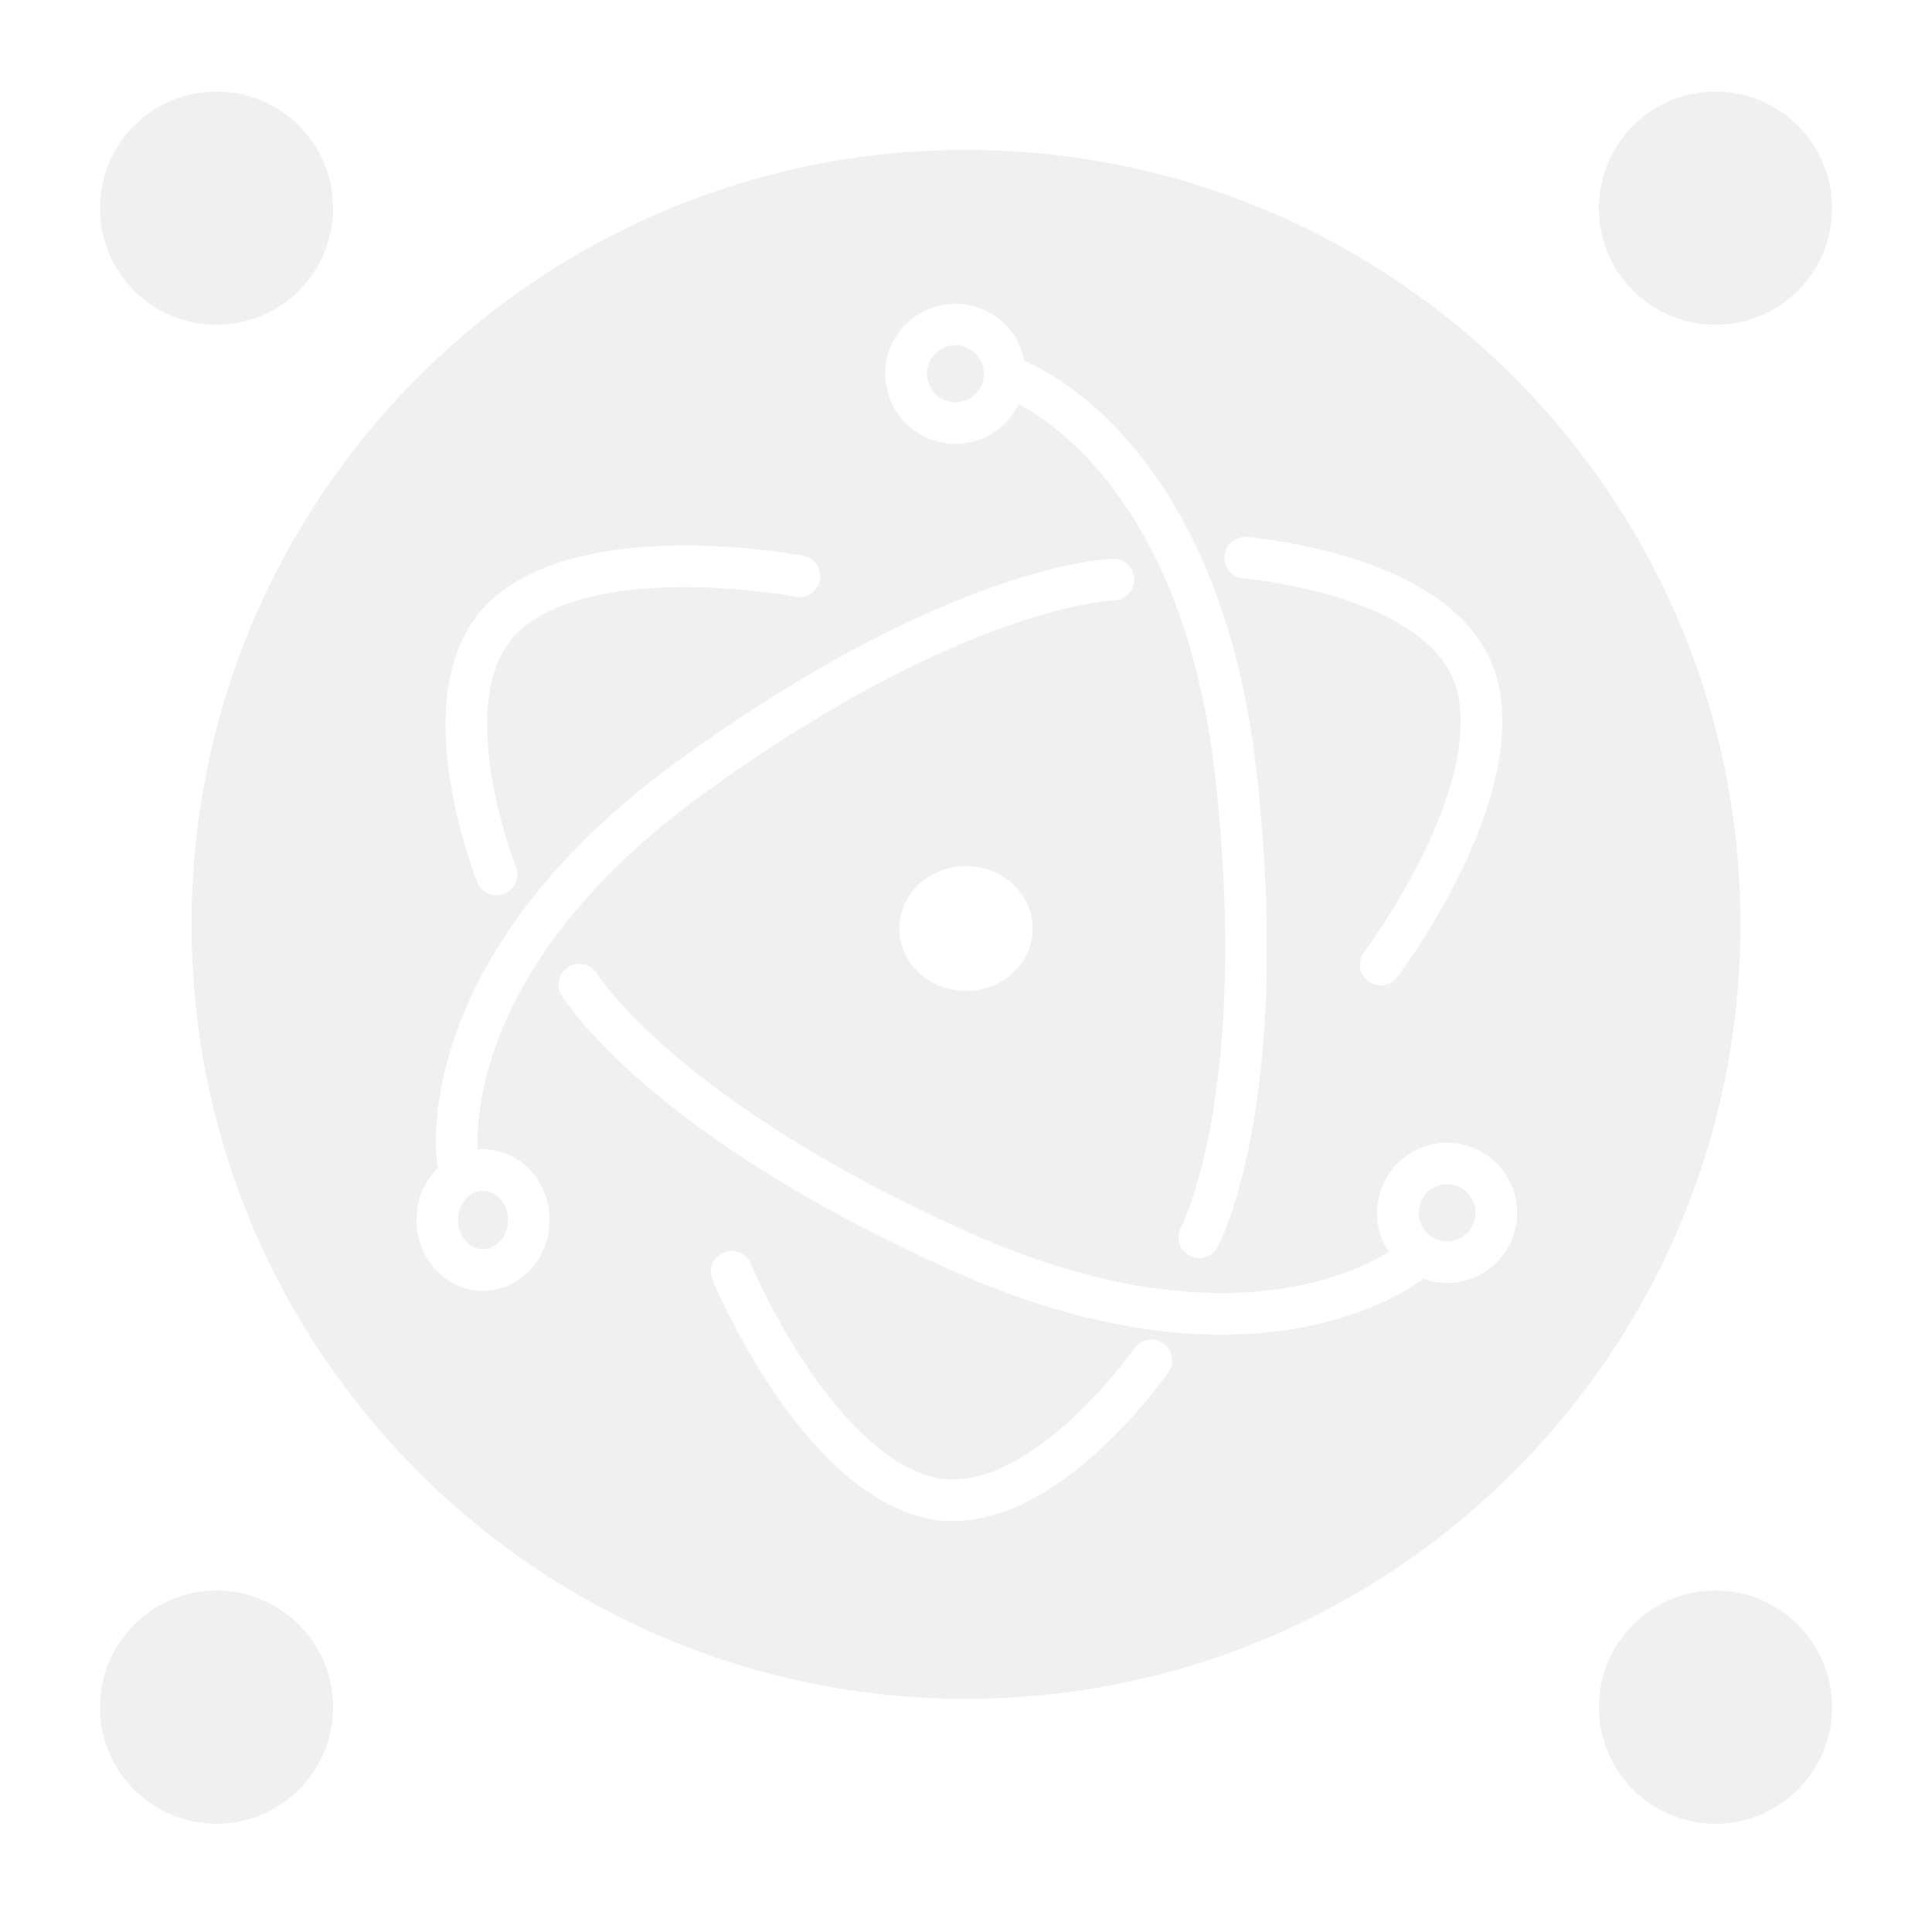
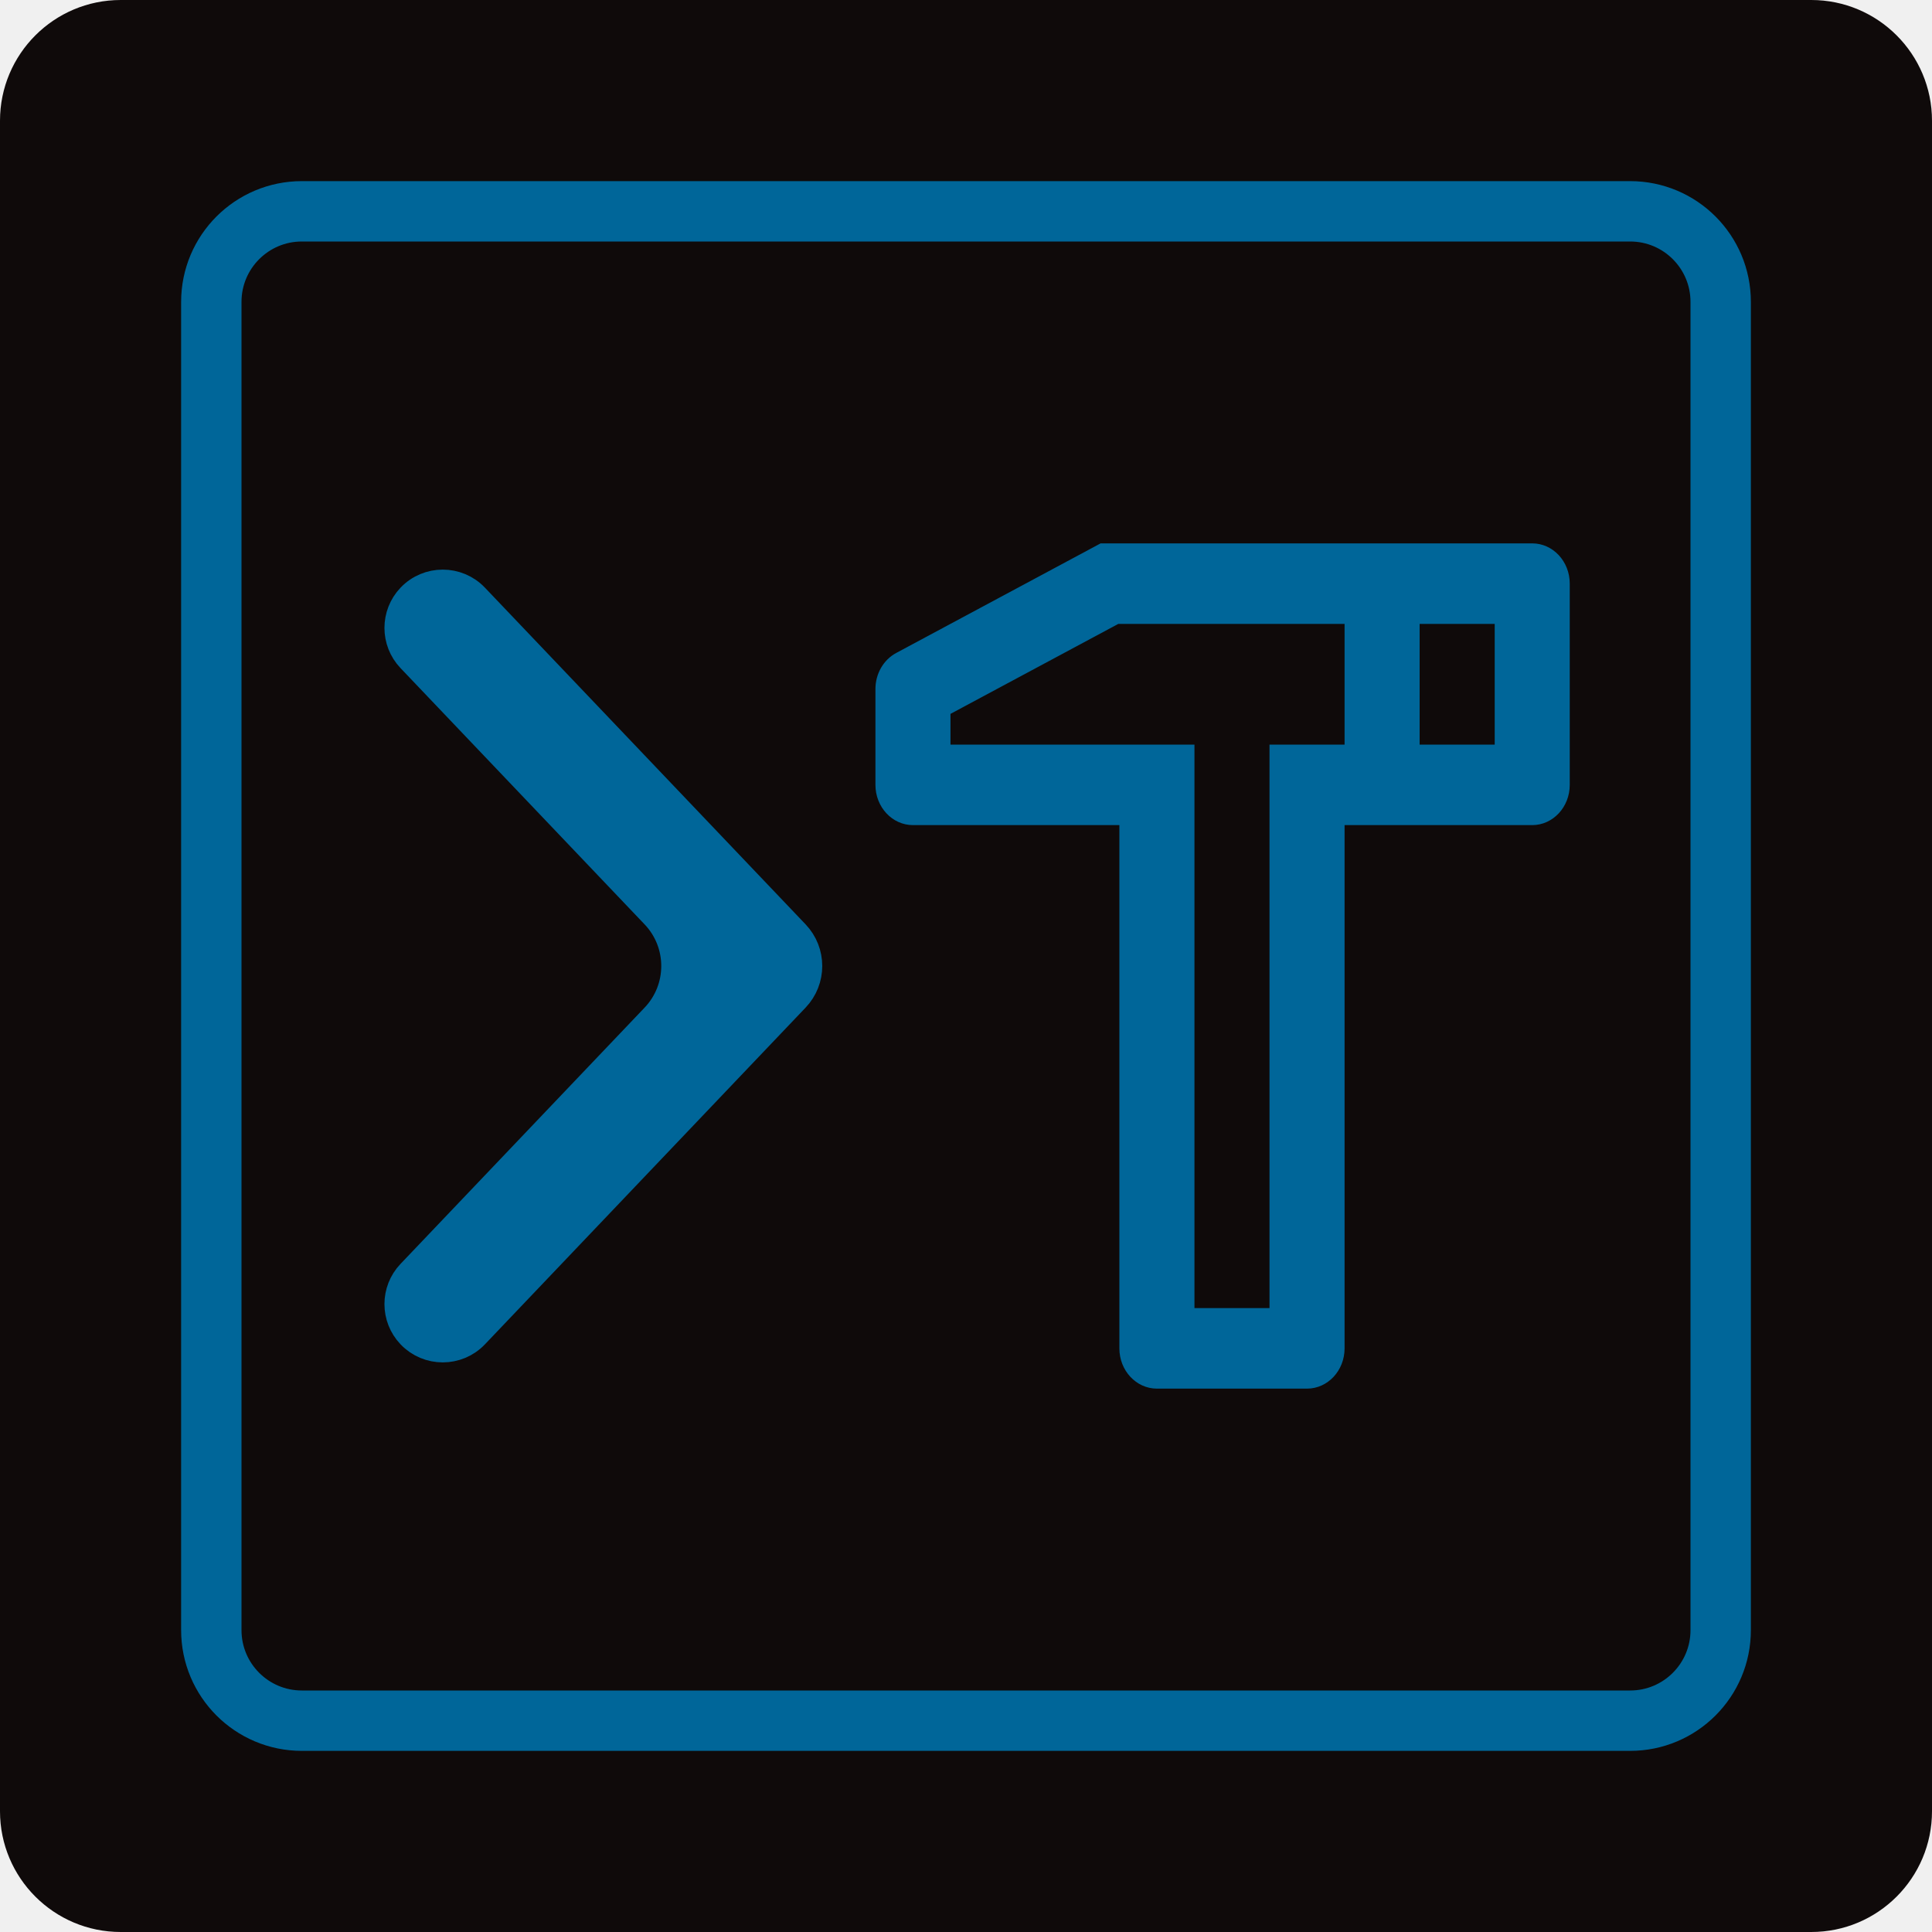
- <svg xmlns="http://www.w3.org/2000/svg" width="232" height="232" viewBox="0 0 232 232" fill="none">
-   <g filter="url(#filter0_b)">
-     <path d="M231.5 1V0.5H231H1H0.5V1V231V231.5H1H231H231.5V231V1ZM40.5 25C40.5 33.008 34.008 39.5 26 39.5C17.992 39.5 11.5 33.008 11.5 25C11.5 16.992 17.992 10.5 26 10.5C34.008 10.5 40.5 16.992 40.5 25ZM220.5 25C220.5 33.008 214.008 39.5 206 39.5C197.992 39.5 191.5 33.008 191.5 25C191.5 16.992 197.992 10.5 206 10.5C214.008 10.5 220.5 16.992 220.5 25ZM40.5 205C40.5 213.008 34.008 219.5 26 219.5C17.992 219.5 11.5 213.008 11.5 205C11.5 196.992 17.992 190.5 26 190.5C34.008 190.5 40.5 196.992 40.5 205ZM220.5 205C220.5 213.008 214.008 219.5 206 219.5C197.992 219.5 191.5 213.008 191.5 205C191.5 196.992 197.992 190.5 206 190.5C214.008 190.5 220.5 196.992 220.5 205ZM209.5 111C209.5 162.639 167.639 204.5 116 204.5C64.361 204.5 22.5 162.639 22.5 111C22.5 59.361 64.361 17.5 116 17.5C167.639 17.5 209.5 59.361 209.5 111Z" fill="white" stroke="white" />
-     <path d="M63.5 146.5C63.5 149.959 60.897 152.5 58 152.5C55.103 152.5 52.5 149.959 52.5 146.5C52.5 143.041 55.103 140.5 58 140.5C60.897 140.5 63.5 143.041 63.5 146.5Z" stroke="white" stroke-width="5" />
-     <path d="M54.986 139.466C54.986 139.466 51.197 116.315 83.187 93.165C115.178 70.014 133.698 69.593 133.698 69.593" stroke="white" stroke-width="5" stroke-linecap="round" />
-     <path d="M178.902 142.686C177.27 139.853 173.652 138.88 170.819 140.512C167.987 142.144 167.014 145.762 168.646 148.595C170.277 151.427 173.896 152.4 176.728 150.768C179.561 149.137 180.534 145.518 178.902 142.686Z" stroke="white" stroke-width="5" />
-     <path d="M169.409 151.555C169.409 151.555 151.24 166.394 115.211 150.232C79.182 134.07 69.572 118.232 69.572 118.232" stroke="white" stroke-width="5" stroke-linecap="round" />
-     <path d="M109.577 41.971C107.966 44.814 108.964 48.426 111.808 50.038C114.651 51.65 118.263 50.651 119.875 47.807C121.487 44.964 120.488 41.352 117.645 39.74C114.801 38.129 111.189 39.127 109.577 41.971Z" stroke="white" stroke-width="5" />
-     <path d="M122.038 45.647C122.038 45.647 144.047 53.767 148.412 93.013C152.778 132.259 144.012 148.579 144.012 148.579" stroke="white" stroke-width="5" stroke-linecap="round" />
-     <path d="M59.633 105C59.633 105 50.437 82.104 61.305 73.362C72.174 64.619 96 69.199 96 69.199" stroke="white" stroke-width="5" stroke-linecap="round" />
-     <path d="M149.532 66.978C149.532 66.978 174.391 68.913 177.477 82.638C180.564 96.363 165.799 115.833 165.799 115.833" stroke="white" stroke-width="5" stroke-linecap="round" />
-     <path d="M138.248 163.363C138.248 163.363 124.023 183.841 110.618 179.573C97.213 175.305 87.866 152.728 87.866 152.728" stroke="white" stroke-width="5" stroke-linecap="round" />
-     <path d="M116 119C120.418 119 124 115.642 124 111.5C124 107.358 120.418 104 116 104C111.582 104 108 107.358 108 111.5C108 115.642 111.582 119 116 119Z" fill="white" />
-   </g>
-   <defs>
-     <filter id="filter0_b" x="-4" y="-4" width="240" height="240" filterUnits="userSpaceOnUse" color-interpolation-filters="sRGB">
-       <feFlood flood-opacity="0" result="BackgroundImageFix" />
-       <feGaussianBlur in="BackgroundImage" stdDeviation="2" />
-       <feComposite in2="SourceAlpha" operator="in" result="effect1_backgroundBlur" />
-       <feBlend mode="normal" in="SourceGraphic" in2="effect1_backgroundBlur" result="shape" />
-     </filter>
-   </defs>
+ <svg xmlns="http://www.w3.org/2000/svg" width="64" height="64" viewBox="0 0 64 64" fill="none">
+   <rect width="64" height="64" rx="4" fill="#0F0A0A" />
+   <rect x="7" y="7" width="50" height="50" rx="3" fill="#0F0A0A" stroke="#006699" stroke-width="2" />
+   <path d="M26.324 33.034L15.703 44.187C15.139 44.779 14.194 44.779 13.63 44.187C13.104 43.634 13.104 42.766 13.63 42.213L21.715 33.724C22.635 32.759 22.635 31.241 21.715 30.276L13.63 21.787C13.104 21.234 13.104 20.366 13.63 19.813C14.194 19.221 15.139 19.221 15.703 19.813L26.324 30.965C26.876 31.545 26.876 32.455 26.324 33.034Z" fill="#006699" stroke="#006699" />
+   <path d="M50.757 18C51.443 18 52 18.597 52 19.333V26C52 26.736 51.443 27.333 50.757 27.333H44.541V44.667C44.541 45.403 43.984 46 43.297 46H38.324C37.638 46 37.081 45.403 37.081 44.667V27.333H30.243C29.557 27.333 29 26.736 29 26V22.824C29 22.319 29.266 21.857 29.687 21.631L36.459 18H50.757ZM44.541 20.667H37.046L31.486 23.648V24.667H39.568V43.333H42.054V24.667H44.541V20.667ZM49.514 20.667H47.027V24.667H49.514V20.667Z" fill="#006699" />
</svg>
